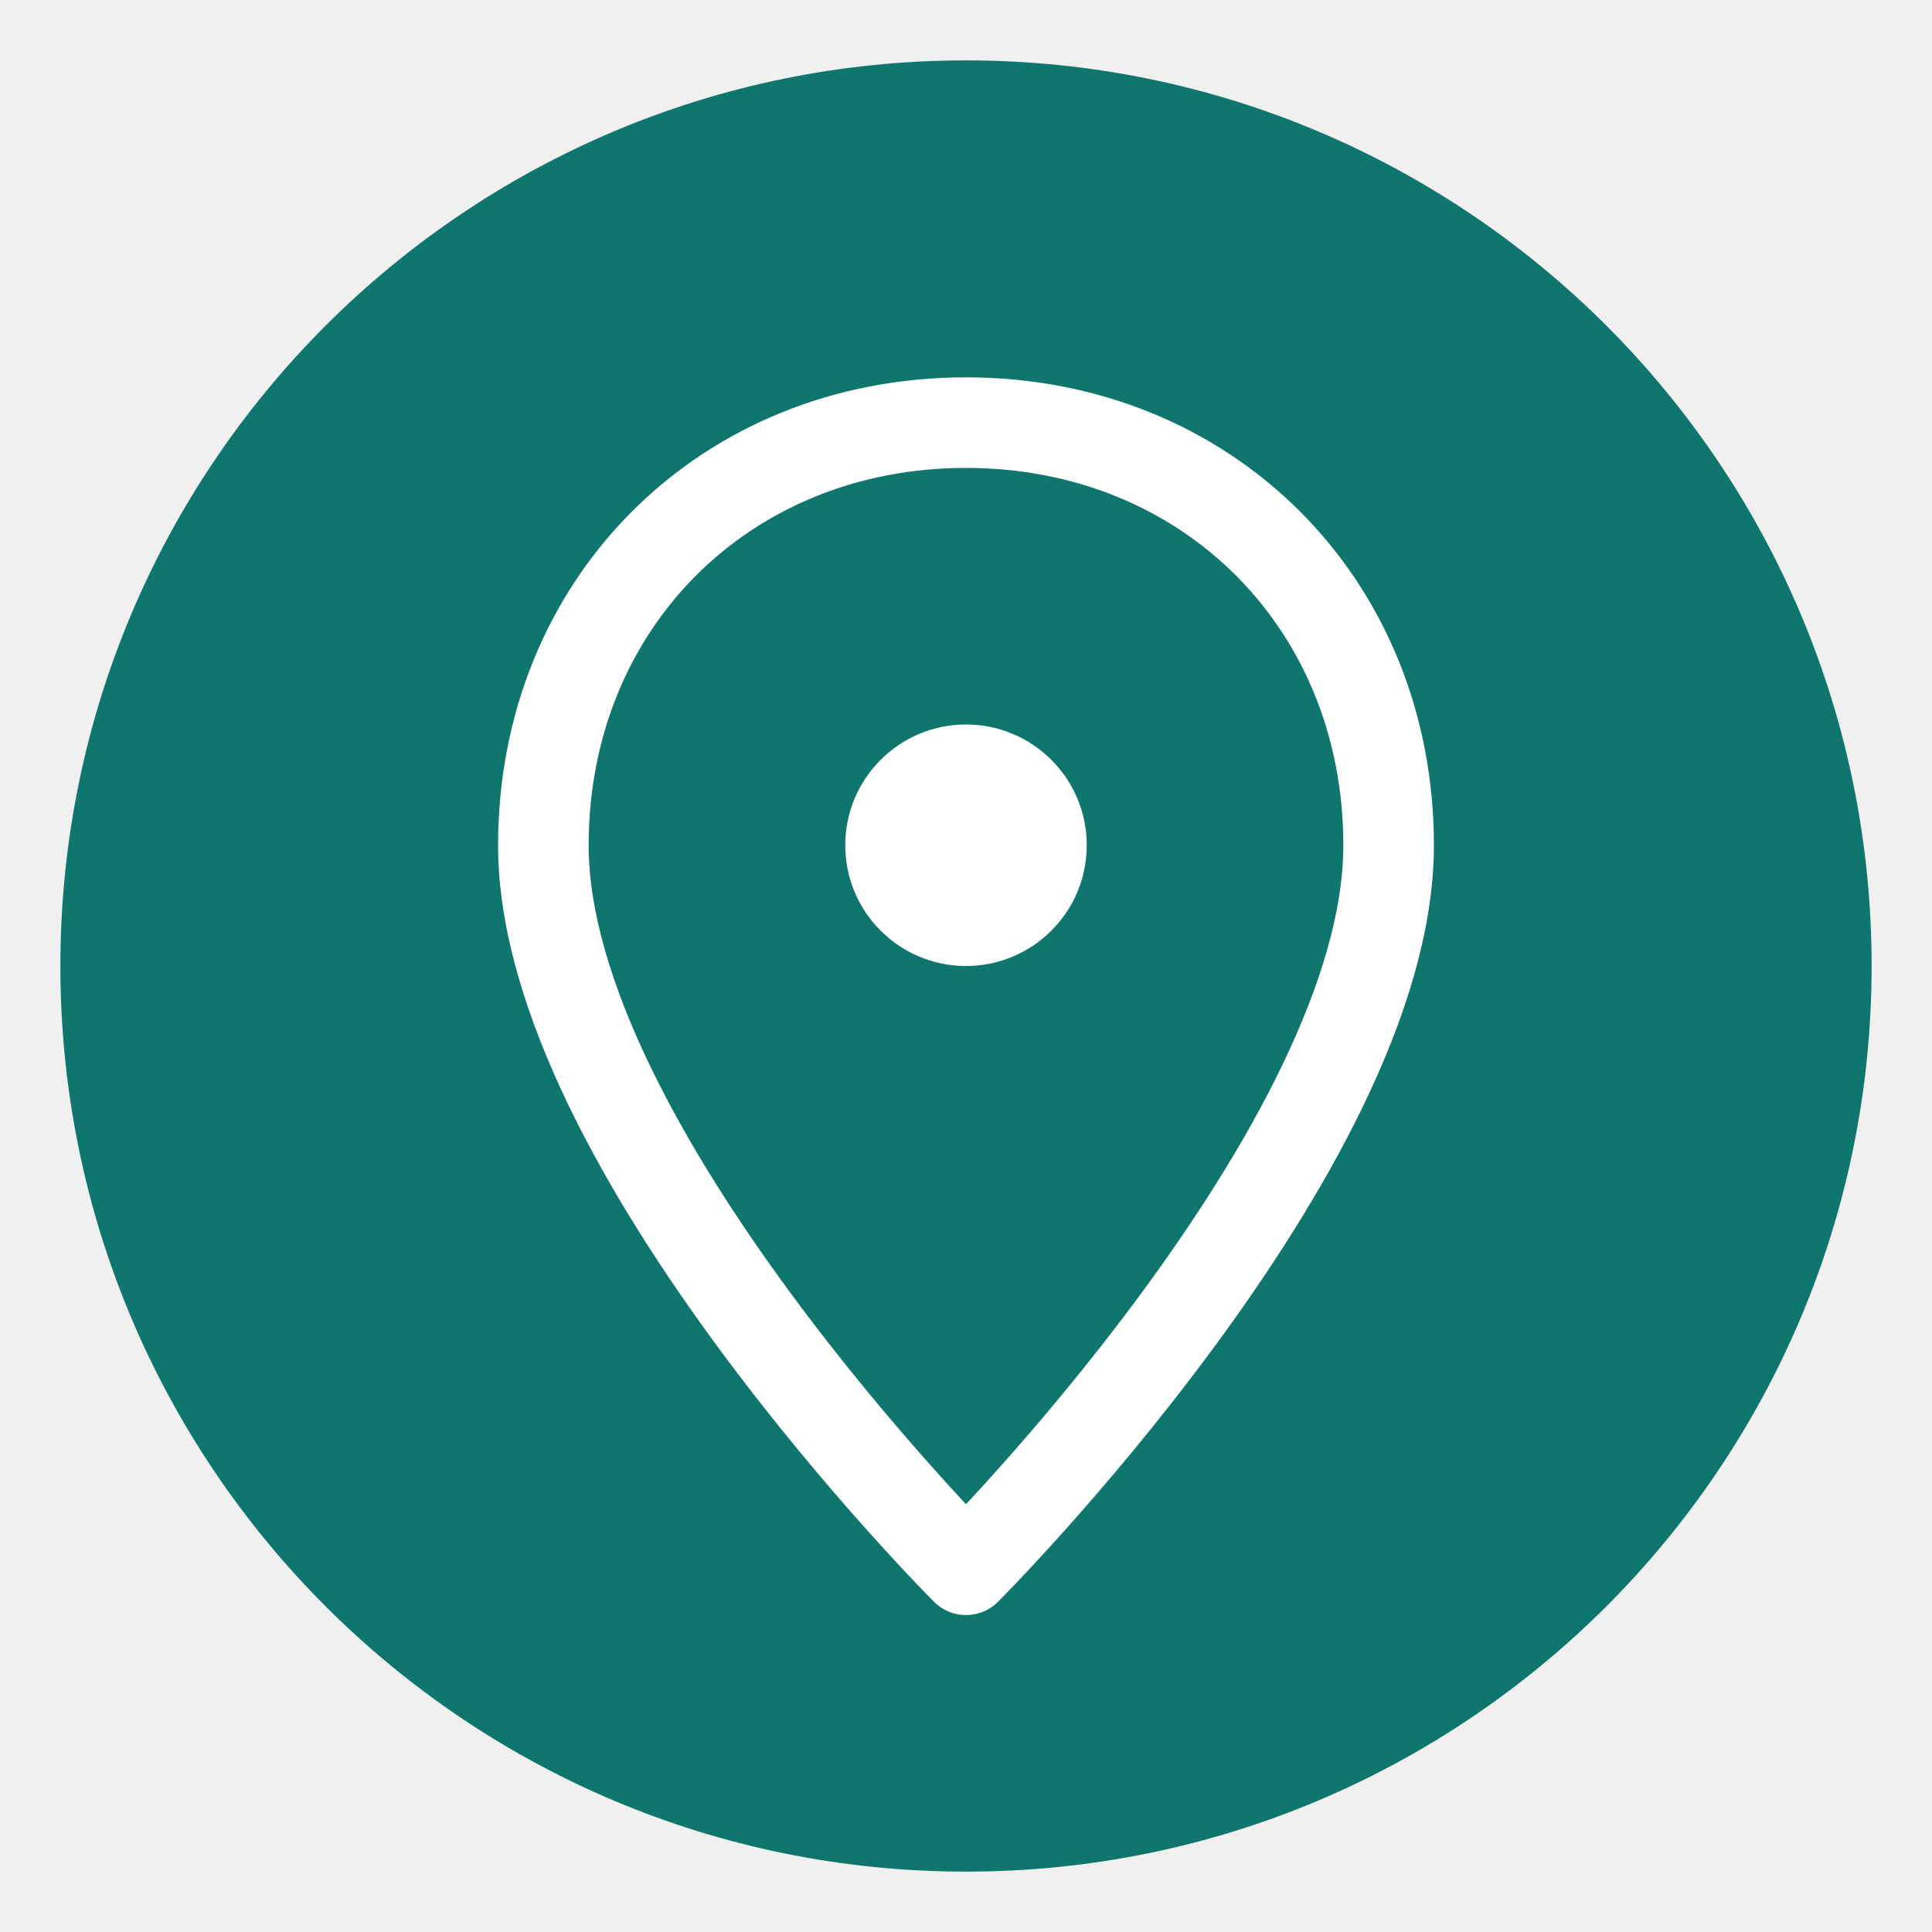
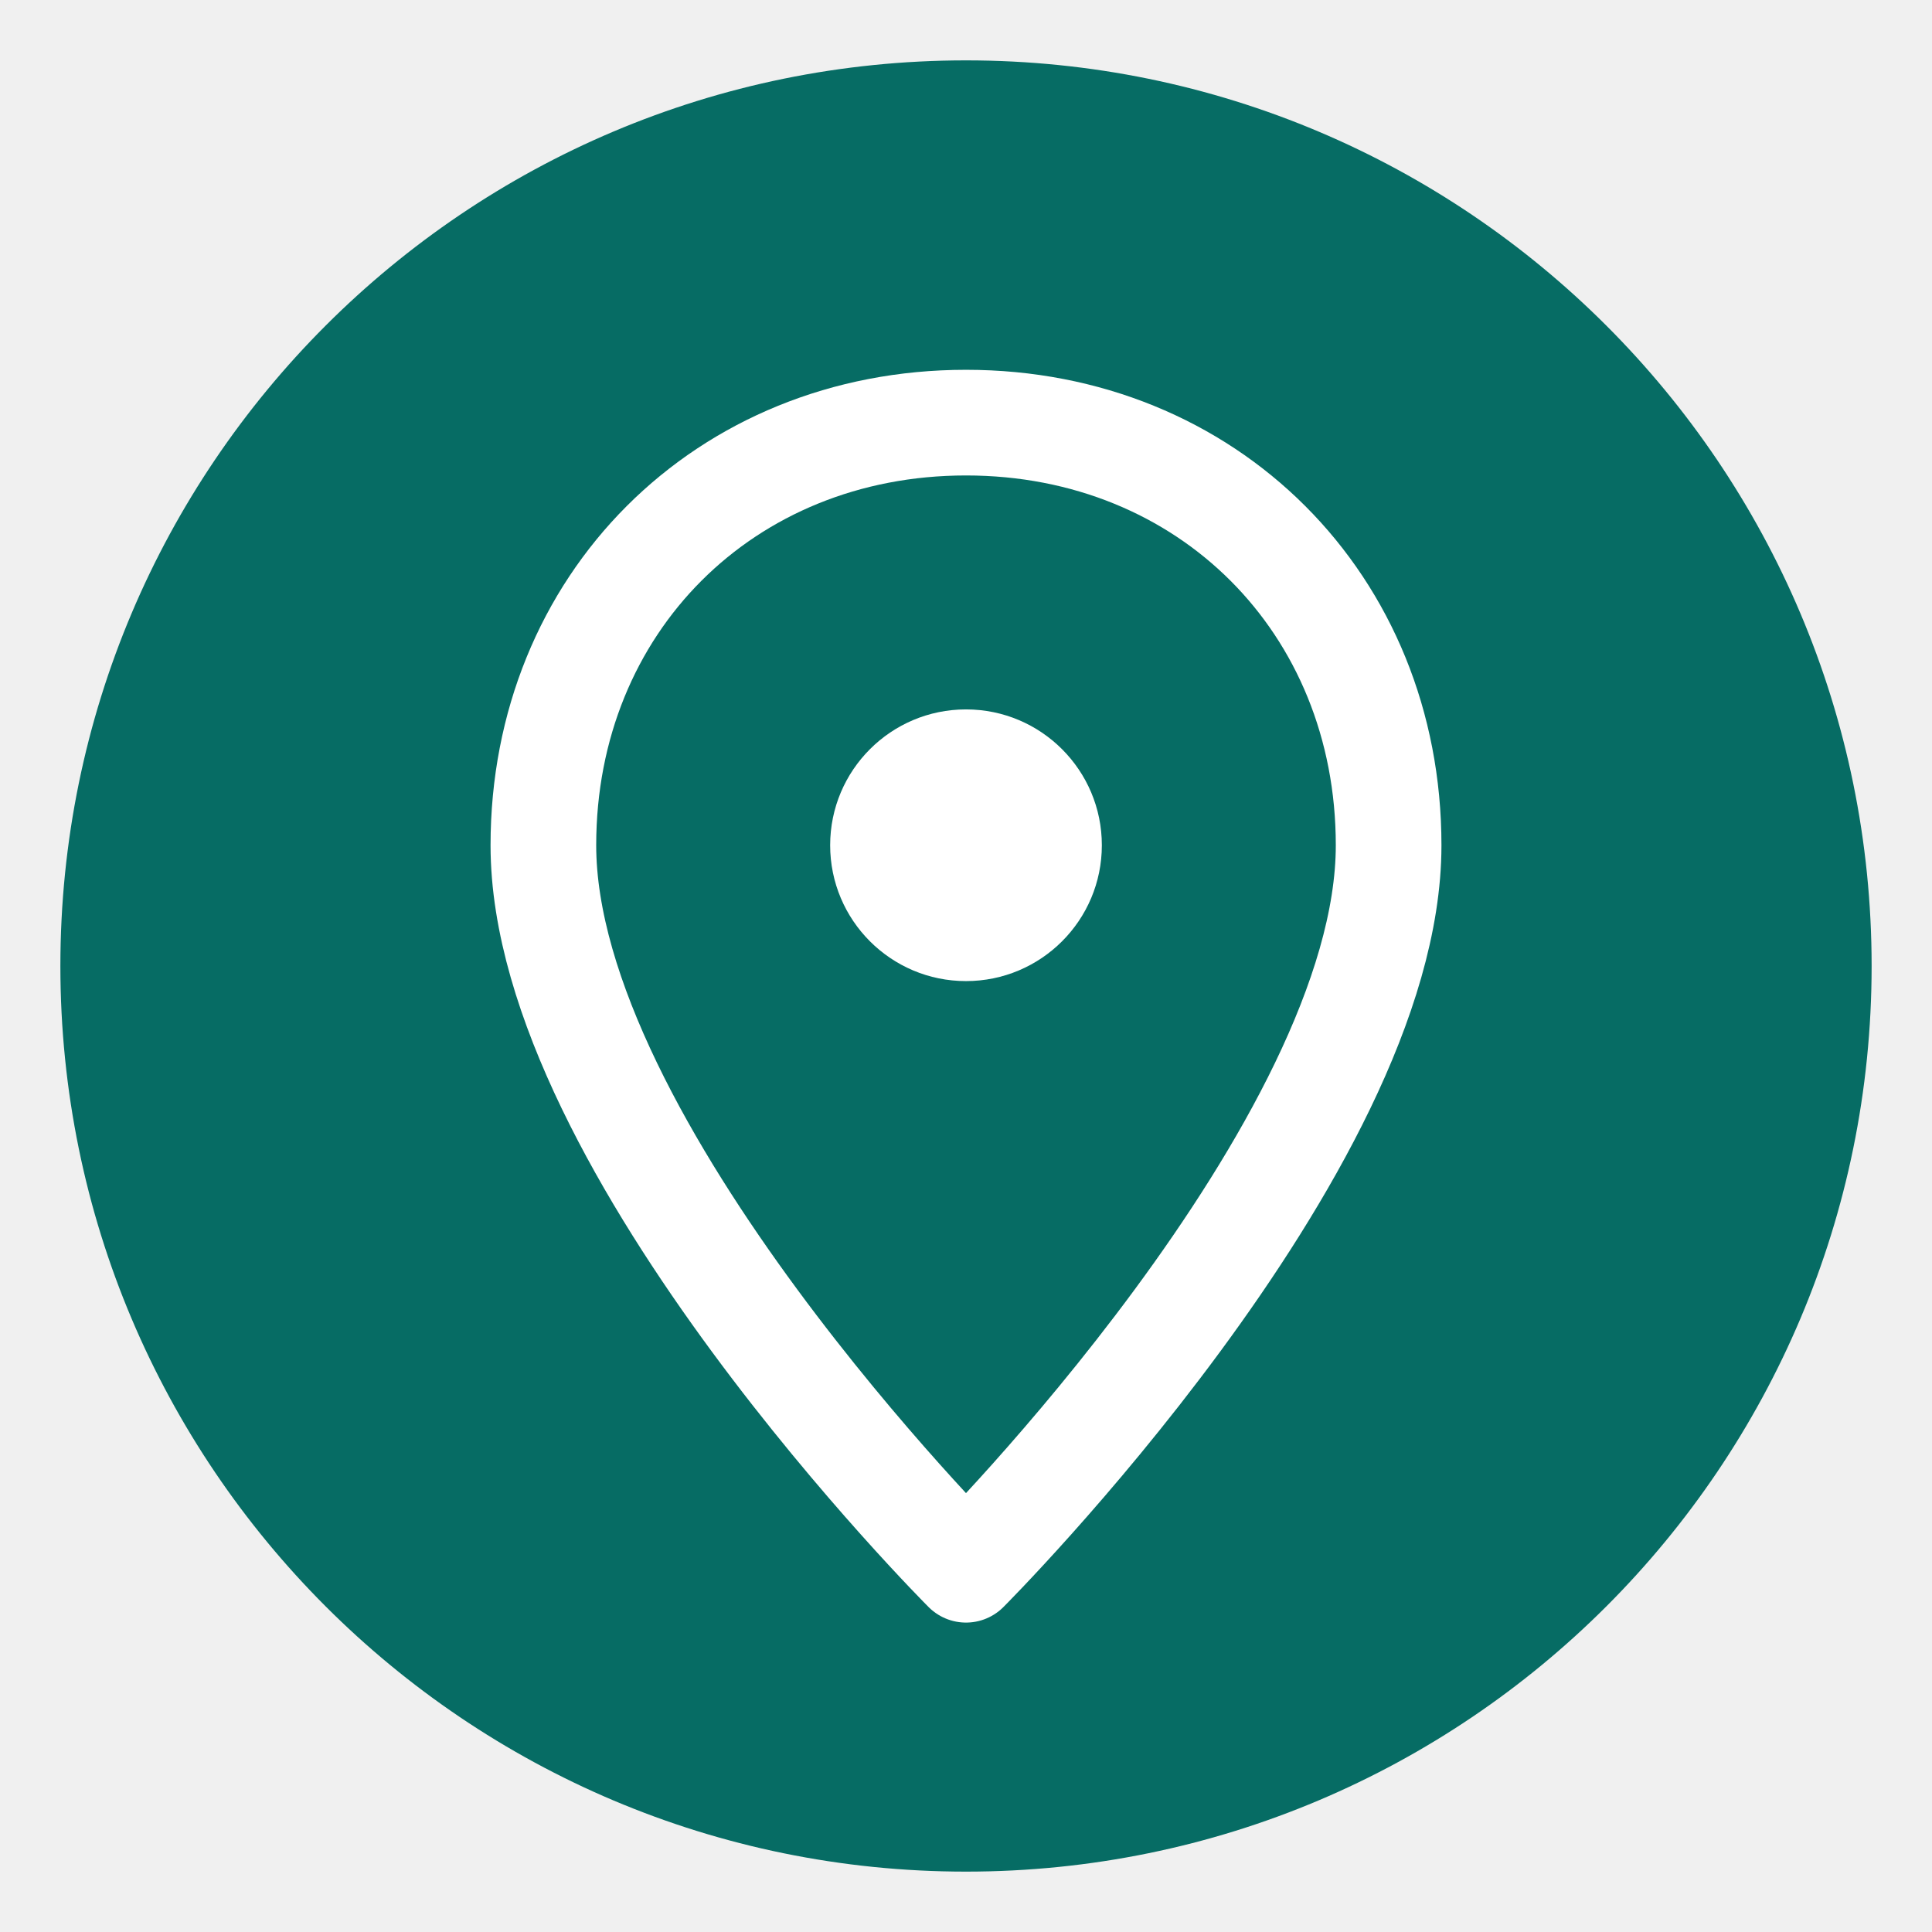
<svg xmlns="http://www.w3.org/2000/svg" viewBox="0 0 64 64">
-   <circle cx="32" cy="32" r="30" fill="#0f766e" />
-   <path d="M32 14C24 14 18 20 18 28c0 10 14 24 14 24s14-14 14-24c0-8-6-14-14-14z" fill="none" stroke="#fff" stroke-width="3" stroke-linejoin="round" />
-   <circle cx="32" cy="28" r="4" fill="#fff" />
+   <circle cx="32" cy="32" r="30" fill="#066c64" />
+   <path d="M32 14C24 14 18 20 18 28c0 10 14 24 14 24s14-14 14-24c0-8-6-14-14-14z" fill="none" stroke="#fff" stroke-width="3.5" stroke-linejoin="round" />
+   <circle cx="32" cy="28" r="4.5" fill="#fff" />
</svg>
